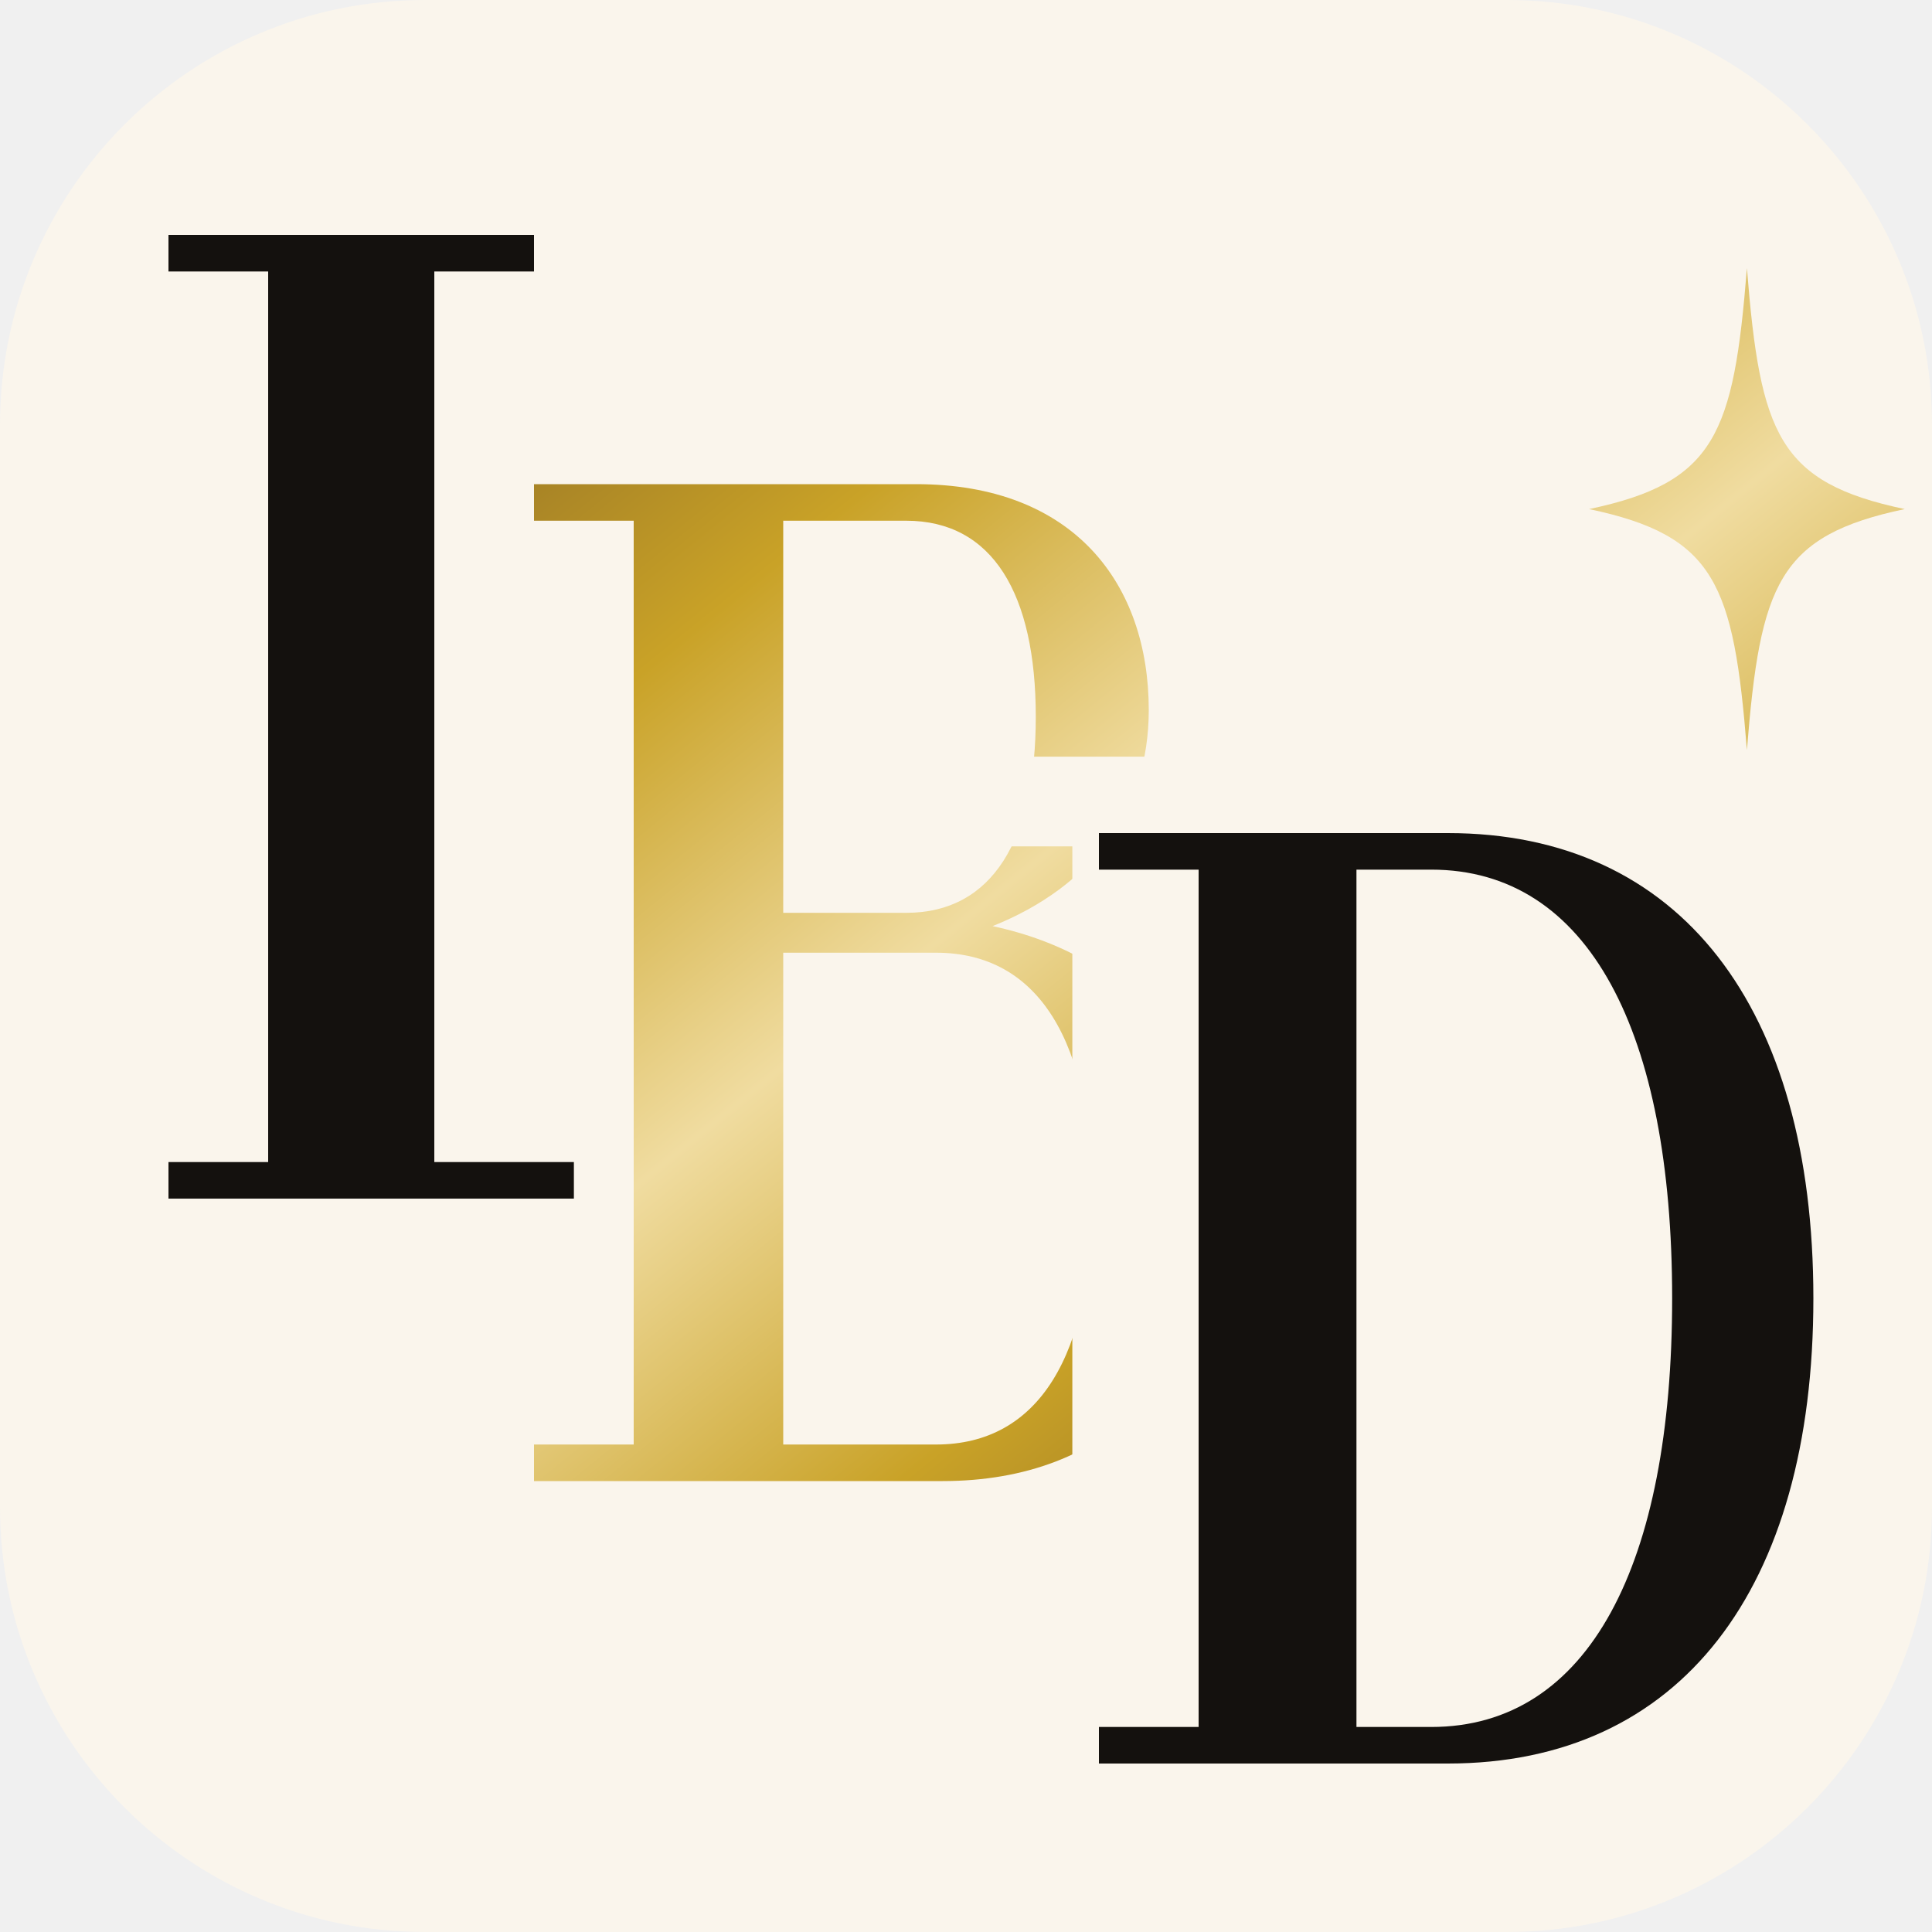
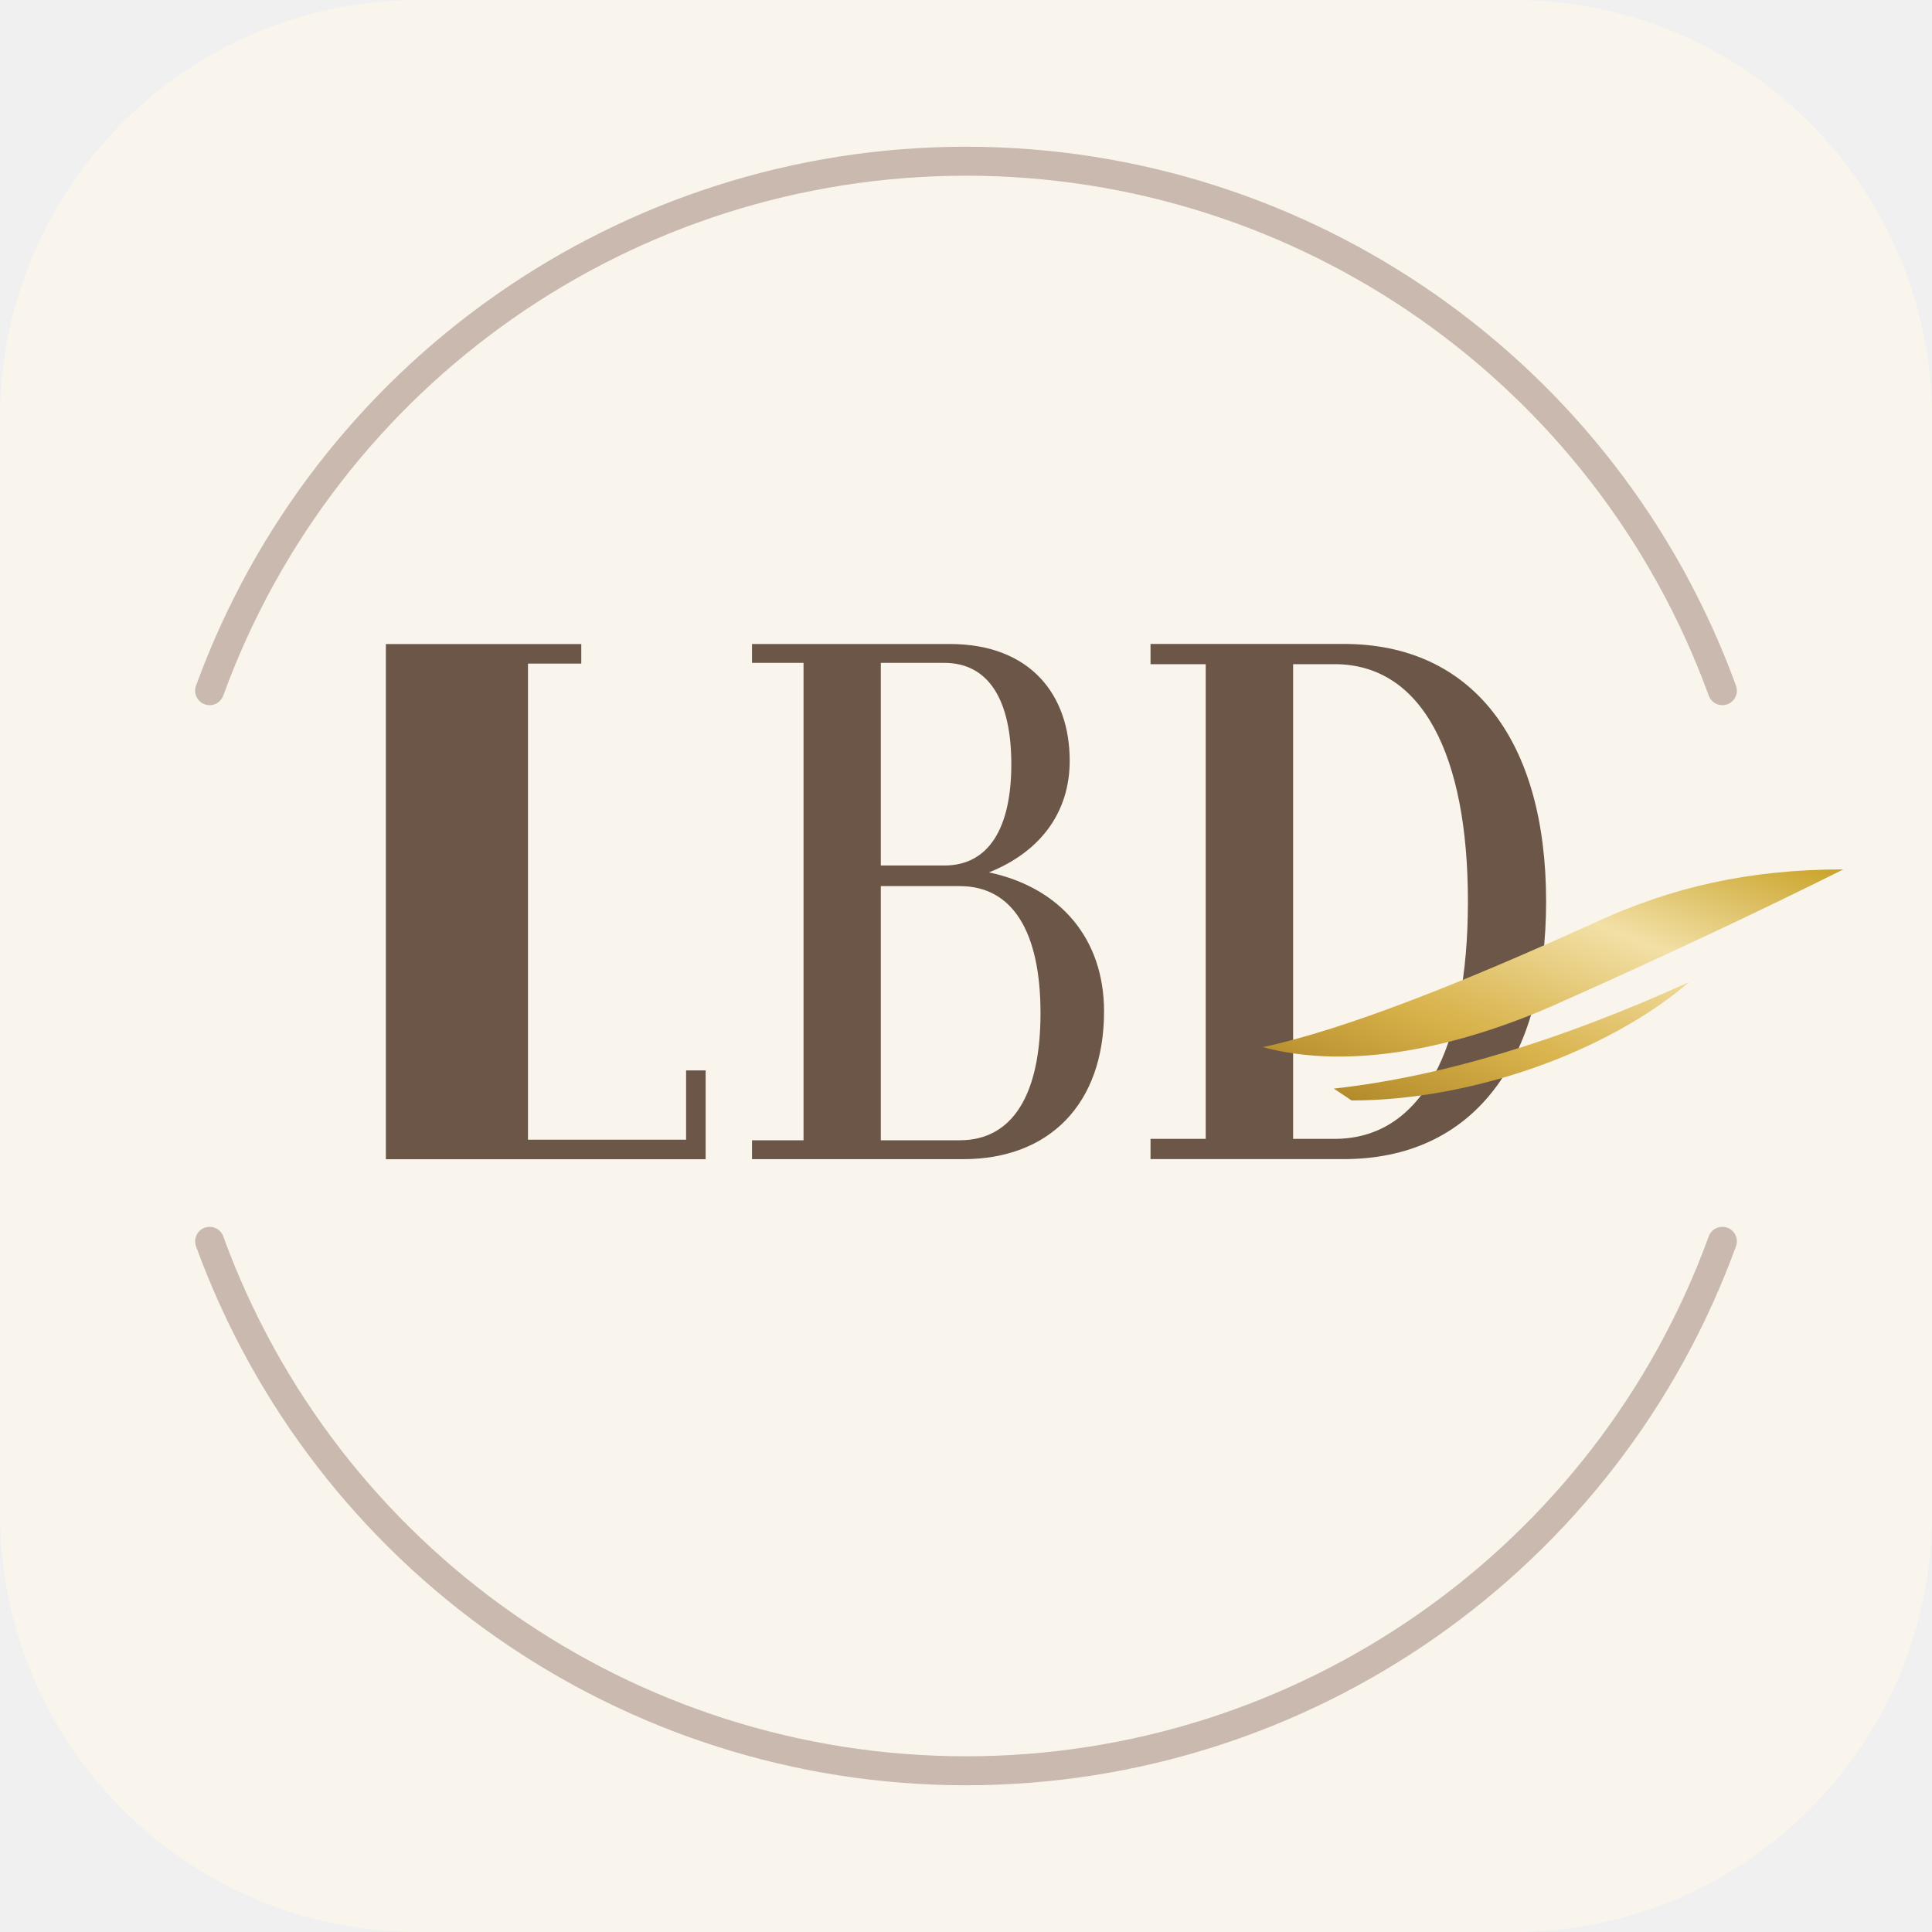
- <svg xmlns="http://www.w3.org/2000/svg" viewBox="0 0 100 100">
+ <svg xmlns="http://www.w3.org/2000/svg" viewBox="0 0 120 120" width="120" height="120">
  <defs>
-     <linearGradient id="gold" x1="20" y1="18" x2="80" y2="92" gradientUnits="userSpaceOnUse">
-       <stop offset="0%" stop-color="#8C6A24" />
-       <stop offset="25%" stop-color="#C9A227" />
-       <stop offset="50%" stop-color="#F0DCA0" />
-       <stop offset="75%" stop-color="#C9A227" />
-       <stop offset="100%" stop-color="#8C6A24" />
-     </linearGradient>
-     <linearGradient id="goldH" x1="0" y1="0" x2="1" y2="0">
-       <stop offset="0%" stop-color="#8C6A24" />
-       <stop offset="25%" stop-color="#C9A227" />
-       <stop offset="50%" stop-color="#F0DCA0" />
-       <stop offset="75%" stop-color="#C9A227" />
-       <stop offset="100%" stop-color="#8C6A24" />
+     <linearGradient id="or" x1="0" y1="1" x2="1" y2="0">
+       <stop offset="0%" stop-color="#A97F22" />
+       <stop offset="33%" stop-color="#D8B24A" />
+       <stop offset="67%" stop-color="#F2E0A6" />
+       <stop offset="100%" stop-color="#C9A227" />
    </linearGradient>
  </defs>
-   <rect width="100" height="100" rx="22" fill="#FAF5EC" />
-   <g transform="translate(7 7) scale(0.86)">
-     <mask id="m7-cutB" maskUnits="userSpaceOnUse" x="-20" y="-20" width="140" height="140">
-       <rect x="-20" y="-20" width="140" height="140" fill="white" />
-       <path d="M30,24 H45 V24 H53 C62.5,24 67,30 67,37.6 C67,43.6 63.6,48.2 57.6,50.6 C66,52.4 71,58.4 71,66.8 C71,77.6 64.6,84 54.6,84 H30 V81.8 H36 V26.2 H30 Z M45,26.2 V49.8 H52.4 C57.6,49.8 60.2,45.4 60.2,38 C60.2,30.6 57.6,26.2 52.4,26.2 Z M45,52.2 V81.8 H54.2 C60.4,81.8 63.6,76.4 63.6,67 C63.6,57.6 60.4,52.2 54.2,52.2 Z" transform="translate(-6 -3)" fill="black" fill-rule="evenodd" stroke="black" stroke-width="3.2" stroke-linejoin="round" />
-     </mask>
-     <mask id="m7-cutD" maskUnits="userSpaceOnUse" x="-20" y="-20" width="140" height="140">
-       <rect x="-20" y="-20" width="140" height="140" fill="white" />
-       <path d="M51,40 H72 C86,40 94,50.5 94,68 C94,85.5 86,96 72,96 H51 V93.8 H57 V42.2 H51 Z M66.5,42.2 V93.8 H71 C80.5,93.8 85.5,84 85.5,68 C85.5,52 80.5,42.2 71,42.2 Z" transform="translate(7 2)" fill="black" fill-rule="evenodd" stroke="black" stroke-width="3.2" stroke-linejoin="round" />
-     </mask>
-     <path d="M4,8 H26 V10.2 H20 V63.8 H37.8 V56 H40 V66 H4 V63.8 H10 V10.2 H4 Z" fill="#14110E" transform="translate(-2 -2)" mask="url(#m7-cutB)" />
-     <path d="M30,24 H45 V24 H53 C62.5,24 67,30 67,37.6 C67,43.6 63.6,48.2 57.6,50.6 C66,52.4 71,58.4 71,66.8 C71,77.6 64.6,84 54.6,84 H30 V81.8 H36 V26.2 H30 Z M45,26.2 V49.8 H52.4 C57.6,49.8 60.2,45.4 60.2,38 C60.2,30.6 57.6,26.2 52.4,26.2 Z M45,52.2 V81.8 H54.2 C60.4,81.8 63.6,76.4 63.6,67 C63.6,57.6 60.4,52.2 54.2,52.2 Z" transform="translate(-6 -3)" fill="url(#gold)" fill-rule="evenodd" mask="url(#m7-cutD)" />
-     <path d="M51,40 H72 C86,40 94,50.5 94,68 C94,85.5 86,96 72,96 H51 V93.8 H57 V42.2 H51 Z M66.5,42.2 V93.8 H71 C80.5,93.8 85.5,84 85.5,68 C85.5,52 80.5,42.2 71,42.2 Z" transform="translate(7 2)" fill="#14110E" fill-rule="evenodd" />
-     <path d="M88,11 C88.8,21 89.9,23.9 97.5,25.5 C89.9,27.1 88.8,30 88,40 C87.2,30 86.1,27.1 78.5,25.5 C86.1,23.9 87.2,21 88,11 Z" fill="url(#gold)" transform="translate(9 -3)" />
+   <rect width="120" height="120" rx="26" fill="#FAF5EC" />
+   <g fill="none" stroke="#C9B9AE" stroke-width="1.8" stroke-linecap="round">
+     <path d="M13.02,42.90 A50,50 0 0 1 106.98,42.90" />
+     <path d="M106.98,77.10 A50,50 0 0 1 13.02,77.10" />
  </g>
+   <path d="M4,8 H26 V10.2 H20 V63.8 H37.8 V56 H40 V66 H4 Z" transform="translate(21.76 35.59) scale(0.5517)" fill="#6B5647" fill-rule="evenodd" />
+   <path d="M30,24 H45 V24 H53 C62.5,24 67,30 67,37.6 C67,43.6 63.6,48.2 57.6,50.6 C66,52.4 71,58.4 71,66.8 C71,77.6 64.6,84 54.6,84 H30 V81.8 H36 V26.2 H30 Z M45,26.2 V49.8 H52.4 C57.6,49.8 60.2,45.4 60.2,38 C60.2,30.6 57.6,26.2 52.4,26.2 Z M45,52.2 V81.8 H54.2 C60.4,81.8 63.6,76.4 63.6,67 C63.6,57.6 60.4,52.2 54.2,52.2 Z" transform="translate(30.71 27.20) scale(0.5333)" fill="#6B5647" fill-rule="evenodd" />
+   <path d="M51,40 H72 C86,40 94,50.5 94,68 C94,85.5 86,96 72,96 H51 V93.8 H57 V42.2 H51 Z M66.5,42.2 V93.8 H71 C80.5,93.8 85.5,84 85.5,68 C85.5,52 80.5,42.2 71,42.2 Z" transform="translate(42.32 17.14) scale(0.5714)" fill="#6B5647" fill-rule="evenodd" />
+   <path d="M0,30 C14,27 34,19 56,9 C69,3 82,0 98,0 C84,7 67,15 49,23 C33,30 15,34 0,30 Z M12,37 C30,35 50,29 72,19 C58,31 35,39 15,39 Z" transform="translate(78.43 54.00) scale(0.368)" fill="url(#or)" />
</svg>
